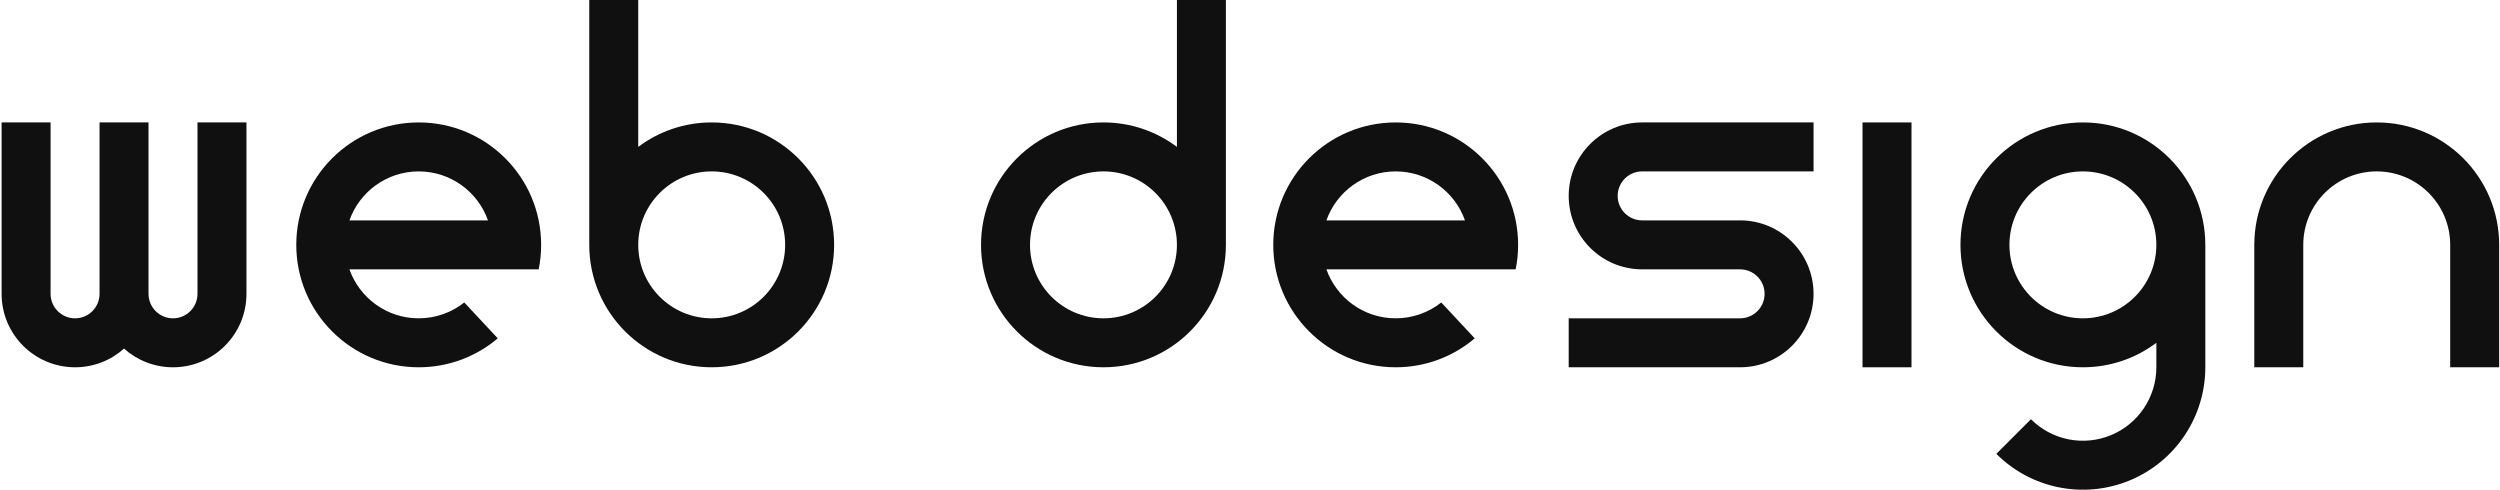
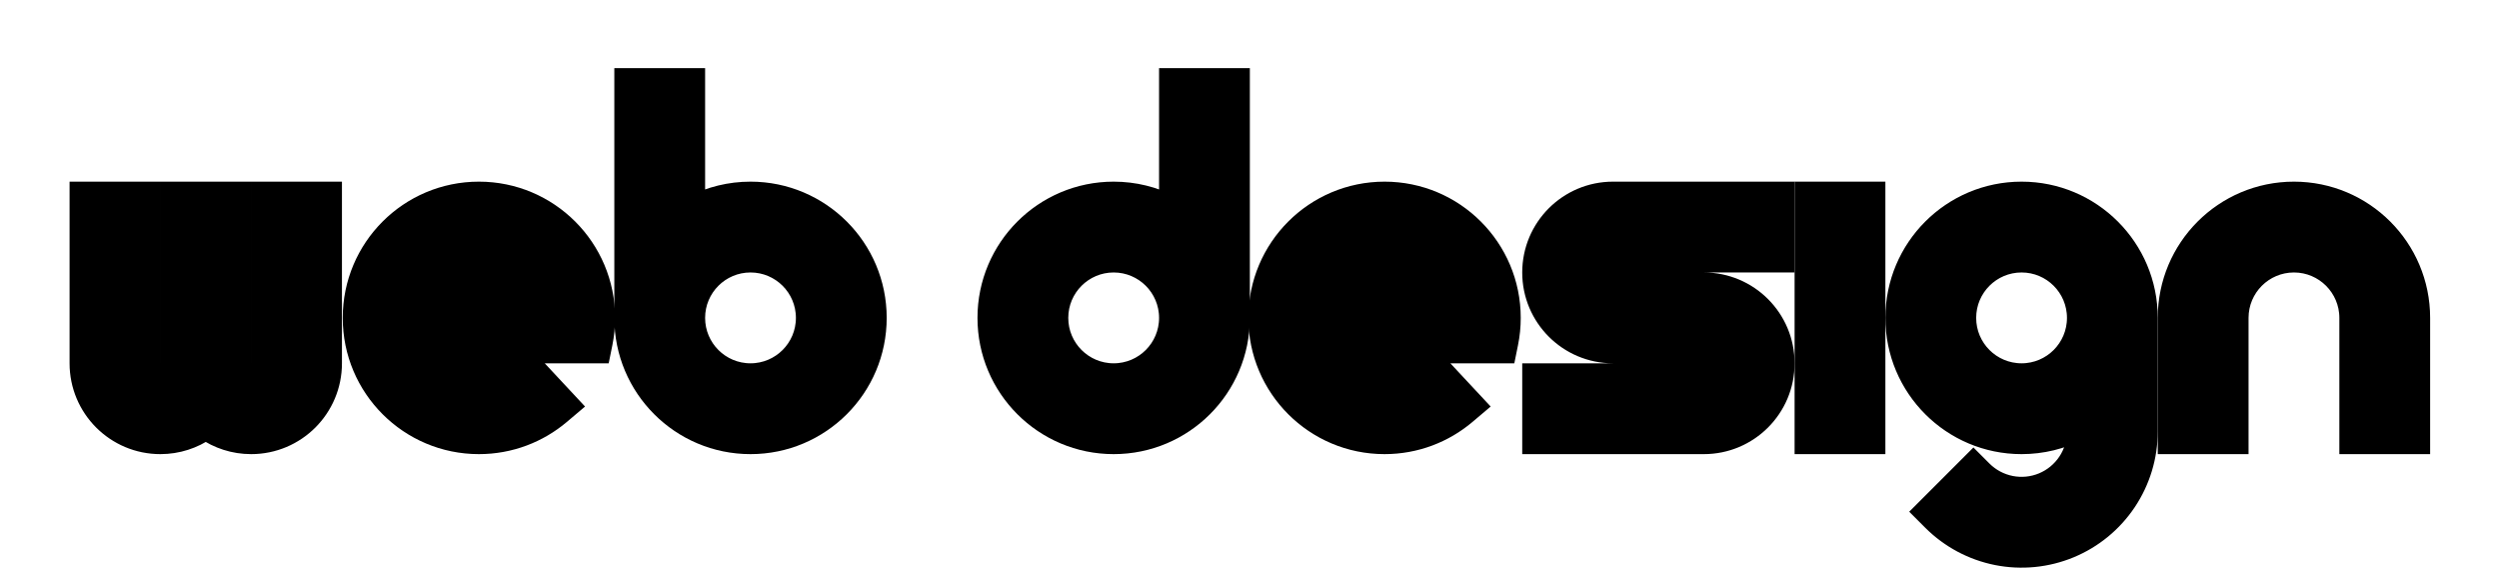
- <svg xmlns="http://www.w3.org/2000/svg" width="1021" height="200" viewBox="0 0 1021 200" fill="none">
-   <path d="M30.655 150C14.087 150 0.655 136.569 0.655 120V50H20.655V120C20.655 125.523 25.132 130 30.655 130C36.178 130 40.655 125.523 40.655 120V50H60.655V120C60.655 125.523 65.132 130 70.655 130C76.178 130 80.655 125.523 80.655 120V50H100.655V120C100.655 136.569 87.224 150 70.655 150C62.972 150 55.963 147.111 50.655 142.361C45.348 147.111 38.339 150 30.655 150Z" fill="#101010" />
-   <path fill-rule="evenodd" clip-rule="evenodd" d="M240.655 100C240.655 127.614 263.041 150 290.655 150C318.27 150 340.655 127.614 340.655 100C340.655 72.386 318.27 50 290.655 50C279.399 50 269.012 53.719 260.655 59.996V0H240.655V100ZM290.655 130C274.087 130 260.655 116.569 260.655 100C260.655 83.431 274.087 70 290.655 70C307.224 70 320.655 83.431 320.655 100C320.655 116.569 307.224 130 290.655 130Z" fill="#101010" />
-   <path fill-rule="evenodd" clip-rule="evenodd" d="M500.655 100C500.655 127.614 478.27 150 450.655 150C423.041 150 400.655 127.614 400.655 100C400.655 72.386 423.041 50 450.655 50C461.911 50 472.299 53.719 480.655 59.996V0H500.655V100ZM450.655 130C467.224 130 480.655 116.569 480.655 100C480.655 83.431 467.224 70 450.655 70C434.087 70 420.655 83.431 420.655 100C420.655 116.569 434.087 130 450.655 130Z" fill="#101010" />
-   <path d="M670.655 110C654.087 110 640.655 96.569 640.655 80C640.655 63.431 654.087 50 670.655 50L740.655 50V70H670.655C665.132 70 660.655 74.477 660.655 80C660.655 85.523 665.132 90 670.655 90H710.655C727.224 90 740.655 103.431 740.655 120C740.655 136.569 727.224 150 710.655 150H640.655L640.655 130L710.655 130C716.178 130 720.655 125.523 720.655 120C720.655 114.477 716.178 110 710.655 110L670.655 110Z" fill="#101010" />
-   <rect width="20" height="100" transform="matrix(-1 0 0 1 780.655 50)" fill="#101010" />
-   <path fill-rule="evenodd" clip-rule="evenodd" d="M900.655 150C900.655 159.889 897.723 169.556 892.229 177.779C886.735 186.001 878.926 192.41 869.789 196.194C860.653 199.978 850.6 200.969 840.901 199.039C831.202 197.11 822.293 192.348 815.3 185.355L829.442 171.213C833.638 175.409 838.983 178.266 844.803 179.424C850.622 180.581 856.654 179.987 862.136 177.716C867.618 175.446 872.303 171.601 875.599 166.667C878.896 161.734 880.655 155.933 880.655 150V140.004C872.299 146.281 861.911 150 850.655 150C823.041 150 800.655 127.614 800.655 100C800.655 72.386 823.041 50 850.655 50C878.27 50 900.655 72.386 900.655 100V150ZM850.655 70C867.224 70 880.655 83.431 880.655 100C880.655 116.569 867.224 130 850.655 130C834.087 130 820.655 116.569 820.655 100C820.655 83.431 834.087 70 850.655 70Z" fill="#101010" />
-   <path d="M1020.66 100C1020.66 72.386 998.27 50 970.655 50C943.041 50 920.655 72.386 920.655 100V150H940.655V100C940.655 83.431 954.087 70 970.655 70C987.224 70 1000.66 83.431 1000.66 100V150H1020.66V100Z" fill="#101010" />
-   <path fill-rule="evenodd" clip-rule="evenodd" d="M171 150C143.386 150 121 127.614 121 100C121 72.386 143.386 50 171 50C198.614 50 221 72.386 221 100C221 103.425 220.656 106.769 220 110H142.707C146.825 121.652 157.938 130 171 130C178.031 130 184.497 127.581 189.612 123.53L203.284 138.182C194.573 145.555 183.306 150 171 150ZM171 70C157.938 70 146.825 78.348 142.707 90H199.293C195.175 78.348 184.062 70 171 70Z" fill="#101010" />
-   <path fill-rule="evenodd" clip-rule="evenodd" d="M570 150C542.386 150 520 127.614 520 100C520 72.386 542.386 50 570 50C597.614 50 620 72.386 620 100C620 103.425 619.656 106.769 619 110H541.707C545.825 121.652 556.938 130 570 130C577.031 130 583.497 127.581 588.612 123.53L602.284 138.182C593.573 145.555 582.306 150 570 150ZM570 70C556.938 70 545.825 78.348 541.707 90H598.293C594.175 78.348 583.062 70 570 70Z" fill="#101010" />
+ <svg xmlns="http://www.w3.org/2000/svg" width="1101" height="250" viewBox="0 0 1101 250" fill="none">
+   <path d="M120.656 85H115.656V90V160C115.656 162.761 113.417 165 110.656 165C107.894 165 105.656 162.761 105.656 160V90V85H100.656H80.656H75.656V90V160C75.656 162.761 73.417 165 70.656 165C67.894 165 65.656 162.761 65.656 160V90V85H60.656H40.656H35.656V90V160C35.656 179.33 51.326 195 70.656 195C78.088 195 84.987 192.679 90.656 188.726C96.324 192.679 103.223 195 110.656 195C129.985 195 145.656 179.33 145.656 160V90V85H140.656H120.656Z" fill="black" stroke="black" stroke-width="10" />
+   <path d="M305.656 40V35H300.656H280.656H275.656V40V140C275.656 170.376 300.28 195 330.656 195C361.031 195 385.656 170.376 385.656 140C385.656 109.624 361.031 85 330.656 85C321.658 85 313.158 87.164 305.656 90.998V40ZM330.656 165C316.848 165 305.656 153.807 305.656 140C305.656 126.193 316.848 115 330.656 115C344.463 115 355.656 126.193 355.656 140C355.656 153.807 344.463 165 330.656 165Z" fill="black" stroke="black" stroke-width="10" />
+   <path d="M515.656 40V35H520.656H540.656H545.656V40V140C545.656 170.376 521.031 195 490.656 195C460.28 195 435.656 170.376 435.656 140C435.656 109.624 460.28 85 490.656 85C499.653 85 508.153 87.164 515.656 90.998V40ZM490.656 165C504.463 165 515.656 153.807 515.656 140C515.656 126.193 504.463 115 490.656 115C476.848 115 465.656 126.193 465.656 140C465.656 153.807 476.848 165 490.656 165Z" fill="black" stroke="black" stroke-width="10" />
+   <path d="M675.656 190V195H680.656H750.656C769.985 195 785.656 179.33 785.656 160C785.656 140.67 769.985 125 750.656 125H710.656C707.894 125 705.656 122.761 705.656 120C705.656 117.239 707.894 115 710.656 115H780.656H785.656V110V90V85H780.656L710.656 85C691.326 85 675.656 100.67 675.656 120C675.656 139.33 691.326 155 710.656 155L750.656 155C753.417 155 755.656 157.239 755.656 160C755.656 162.761 753.417 165 750.656 165L680.656 165H675.656V170L675.656 190Z" fill="black" stroke="black" stroke-width="10" />
+   <rect x="5" y="-5" width="30" height="110" transform="matrix(-1 0 0 1 830.656 90)" fill="black" stroke="black" stroke-width="10" />
+   <path d="M851.765 221.82L848.229 225.355L851.765 228.891C859.457 236.583 869.257 241.821 879.926 243.943C890.595 246.065 901.653 244.976 911.703 240.813C921.753 236.651 930.343 229.601 936.386 220.556C942.43 211.512 945.656 200.878 945.656 190V140C945.656 109.624 921.031 85 890.656 85C860.28 85 835.656 109.624 835.656 140C835.656 170.376 860.28 195 890.656 195C899.653 195 908.153 192.836 915.656 189.002V190C915.656 194.945 914.189 199.778 911.442 203.889C908.695 208 904.791 211.205 900.223 213.097C895.654 214.989 890.628 215.484 885.778 214.52C880.929 213.555 876.474 211.174 872.978 207.678L869.442 204.142L865.907 207.678L851.765 221.82ZM890.656 115C904.463 115 915.656 126.193 915.656 140C915.656 153.807 904.463 165 890.656 165C876.848 165 865.656 153.807 865.656 140C865.656 126.193 876.848 115 890.656 115Z" fill="black" stroke="black" stroke-width="10" />
+   <path d="M955.656 190V195H960.656H980.656H985.656V190V140C985.656 126.193 996.848 115 1010.66 115C1024.46 115 1035.66 126.193 1035.66 140V190V195H1040.66H1060.66H1065.66V190V140C1065.66 109.624 1041.03 85 1010.66 85C980.28 85 955.656 109.624 955.656 140V190Z" fill="black" stroke="black" stroke-width="10" />
+   <path d="M260 155H264.087L264.9 150.995C265.622 147.438 266 143.761 266 140C266 109.624 241.376 85 211 85C180.625 85 156 109.624 156 140C156 170.376 180.625 195 211 195C224.532 195 236.934 190.107 246.514 181.999L250.52 178.608L246.939 174.771L233.268 160.119L230.122 156.748L226.508 159.611C222.245 162.987 216.865 165 211 165C202.826 165 195.56 161.075 190.997 155H260ZM190.997 125C195.56 118.925 202.826 115 211 115C219.175 115 226.44 118.925 231.003 125H190.997Z" fill="black" stroke="black" stroke-width="10" />
+   <path d="M659 155H663.087L663.9 150.995C664.622 147.438 665 143.761 665 140C665 109.624 640.376 85 610 85C579.625 85 555 109.624 555 140C555 170.376 579.625 195 610 195C623.532 195 635.934 190.107 645.514 181.999L649.52 178.608L645.939 174.771L632.268 160.119L629.122 156.748L625.508 159.611C621.245 162.987 615.865 165 610 165C601.826 165 594.56 161.075 589.997 155H659ZM589.997 125C594.56 118.925 601.826 115 610 115C618.175 115 625.44 118.925 630.003 125H589.997Z" fill="black" stroke="black" stroke-width="10" />
</svg>
